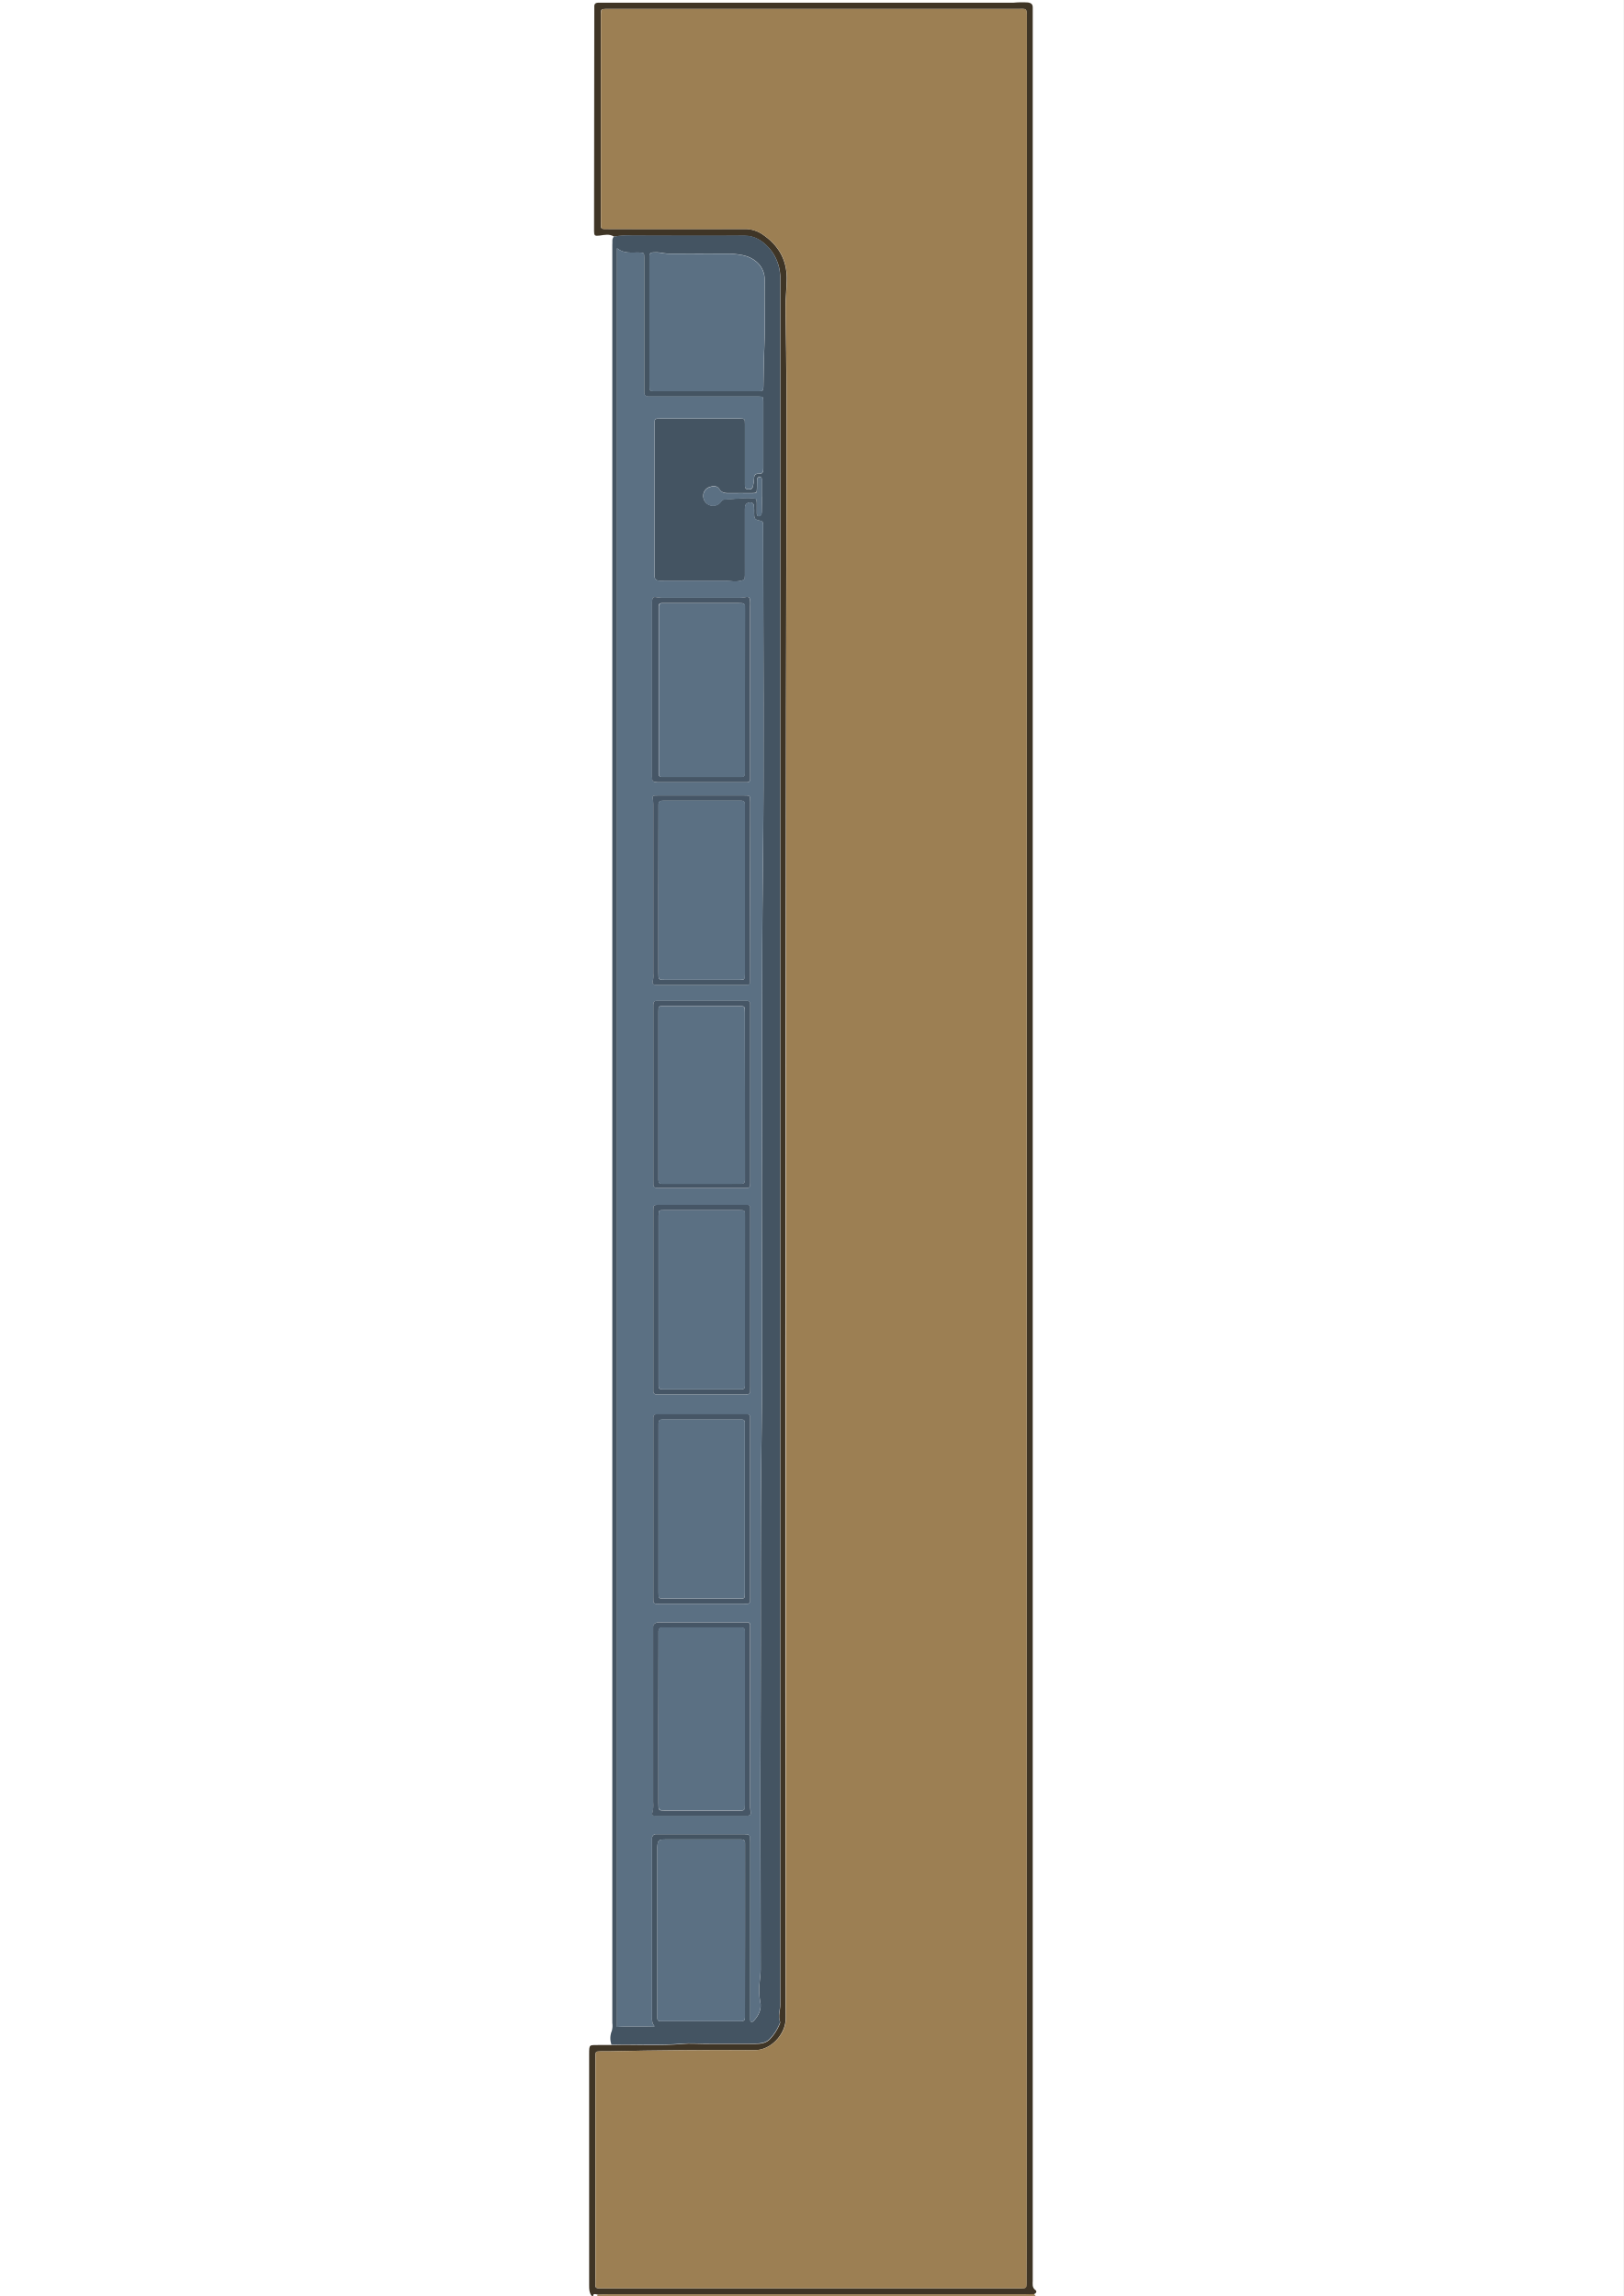
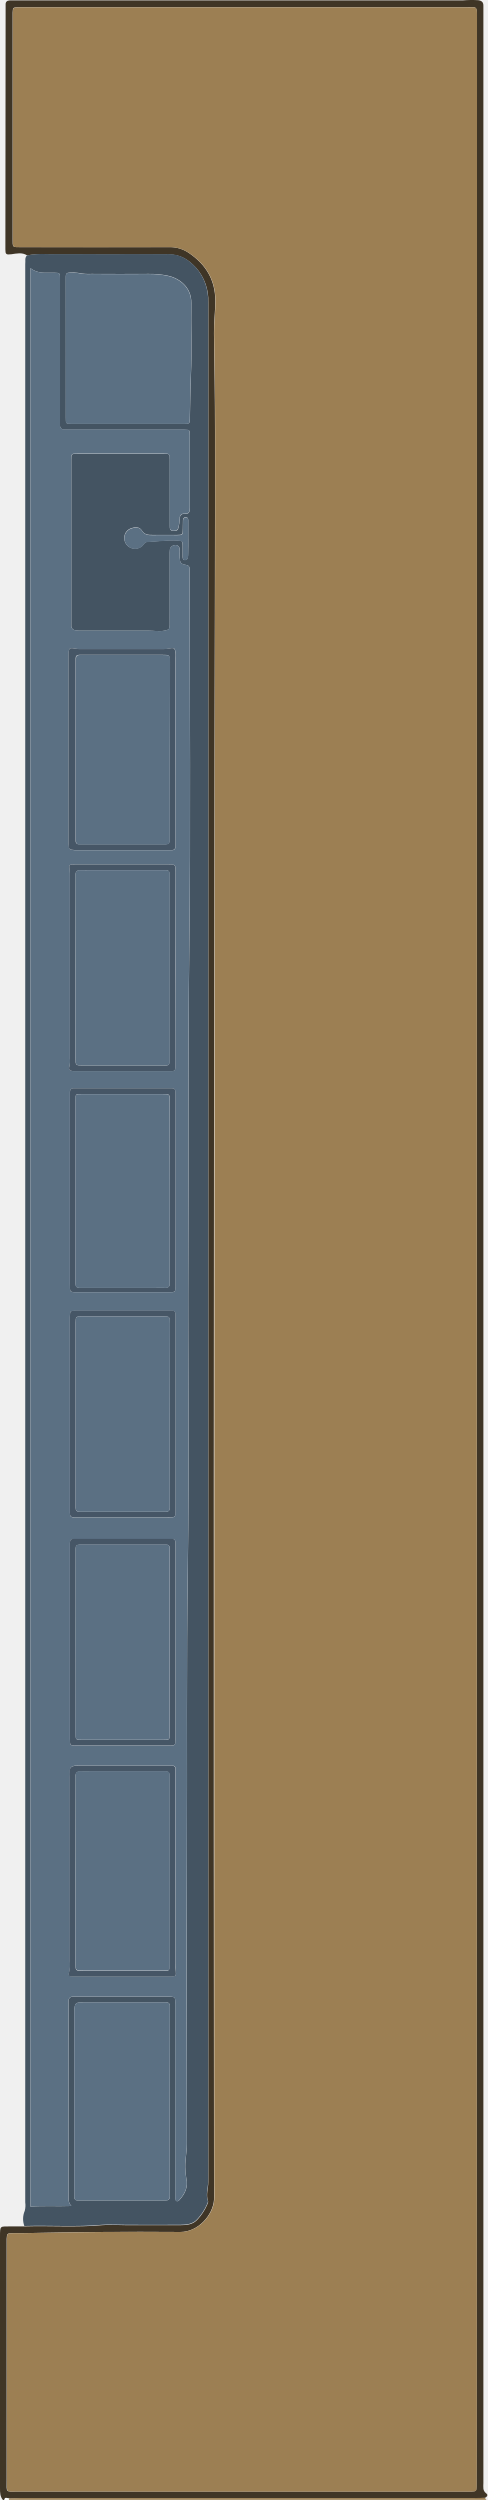
- <svg xmlns="http://www.w3.org/2000/svg" id="Capa_1" data-name="Capa 1" viewBox="0 0 595.2 841.92">
-   <defs>
-     <style>.cls-1{fill:#fff;}.cls-2{fill:#3f3526;}.cls-3{fill:#9c7f53;}.cls-4{fill:#445462;}.cls-5{fill:#5b7083;}.cls-6{fill:#465666;}</style>
+ <svg xmlns="http://www.w3.org/2000/svg" id="Capa_1" data-name="Capa 1" viewBox="0 0 163.959 841.11" version="1.1" width="163.959" height="841.11">
+   <defs id="defs1">
+     <style id="style1">.cls-1{fill:#fff;}.cls-2{fill:#3f3526;}.cls-3{fill:#9c7f53;}.cls-4{fill:#445462;}.cls-5{fill:#5b7083;}.cls-6{fill:#465666;}</style>
  </defs>
-   <path class="cls-1" d="M217,841.81H0V-.11H595.2V841.81H379.68l-.58-.68c.67-.34,1.15-1,.47-1.48-1.29-1-1-2.26-1-3.48q0-102,0-204.08V7.38c0-1.52,0-3,0-4.55,0-1.24-.39-1.82-1.74-2a33.77,33.77,0,0,0-5.23.08q-75.09,0-150.2,0c-.72,0-1.44,0-2.16,0-1,0-1.46.5-1.39,1.52.05.72,0,1.44,0,2.16q0,40.05-.08,80.09c0,1.65.32,1.84,2,1.63s3.6-.72,5.29.37c-.89.87-.46,2-.46,3q0,61.76,0,123.52,0,96.66,0,193.32,0,97.62,0,195.24V741.75a7.2,7.2,0,0,1-.16,2.84,6.85,6.85,0,0,0-.13,5.11c-1.6,0-3.2,0-4.79,0-3.5.09-3.48-.5-3.48,3.55q0,42.26,0,84.5C216,839.25,215.92,840.65,217,841.81Z" transform="translate(0 0.11)" />
-   <path class="cls-2" d="M225.1,86.64c-1.69-1.09-3.52-.6-5.29-.37s-2,0-2-1.63q0-40.05.08-80.09c0-.72,0-1.44,0-2.16-.07-1,.43-1.48,1.39-1.52.72,0,1.44,0,2.16,0q75.1,0,150.2,0A33.77,33.77,0,0,1,376.89.8c1.35.21,1.78.79,1.74,2,0,1.51,0,3,0,4.55V632.09q0,102,0,204.08c0,1.22-.33,2.51,1,3.48.68.51.2,1.14-.47,1.48-1.28,0-2.55.09-3.83.09l-152.31,0c-1.28,0-2.55.07-3.83.11-.57.15-1.46-.79-1.69.51H217c-1-1.16-1-2.56-1-4q0-42.24,0-84.5c0-4,0-3.46,3.48-3.55,1.59,0,3.19,0,4.78,0,8.7-.27,17.42.39,26.12-.41,2.61-.25,5.27,0,7.91,0,6.16,0,12.32,0,18.48,0,2.08,0,4.21-.21,5.71-1.94a17.12,17.12,0,0,0,3.15-4.77c.17-.44.51-1,.38-1.35-.79-2.15.08-4.26.08-6.39q0-316.21,0-632.44a16.57,16.57,0,0,0-4.13-11.66c-2.39-2.6-5.19-4.52-9.12-4.48-13.68.13-27.36,0-41,0A27.63,27.63,0,0,0,225.1,86.64ZM376.43,421.08V6.63c0-4,.09-3.46-3.52-3.46h-149c-.64,0-1.28,0-1.92,0-1.63.07-1.67.13-1.74,1.84,0,.4,0,.8,0,1.2q0,37.29,0,74.59c0,3.36-.24,3.07,3.14,3.07q24.84,0,49.68,0a11.19,11.19,0,0,1,6.52,2c5.64,3.84,8.81,9,8.84,16,0,3.69-.5,7.33-.45,11,.16,10.93.34,21.88.35,32.81.06,37.65-.11,75.3-.17,113Q287.77,497.29,288,736c0,1.6.1,3.2,0,4.79-.34,5.2-5.39,10.93-11.39,10.88-17.83-.15-35.66,0-53.49.41-1,0-1.92,0-2.88,0-1.88.06-1.88.06-2,1.88,0,.63,0,1.27,0,1.91q0,39.7,0,79.39c0,4.21-.5,3.74,3.67,3.74l151.19,0c.48,0,1,0,1.44,0,1.68-.08,1.75-.11,1.77-1.8,0-3.92.05-7.83.05-11.75Q376.44,623.27,376.43,421.08Z" transform="translate(0 0.11)" />
-   <path class="cls-3" d="M219.13,841.3c1.28,0,2.55-.11,3.83-.11l152.31,0c1.28,0,2.55-.06,3.83-.09l.58.68H218.88Z" transform="translate(0 0.11)" />
-   <path class="cls-1" d="M219.13,841.3l-.25.51h-1.44C217.67,840.51,218.56,841.45,219.13,841.3Z" transform="translate(0 0.11)" />
-   <path class="cls-4" d="M225.1,86.64a27.63,27.63,0,0,1,6.67-.42c13.68,0,27.36.08,41,0,3.93,0,6.73,1.88,9.12,4.48a16.57,16.57,0,0,1,4.13,11.66q0,316.22,0,632.44c0,2.13-.87,4.24-.08,6.39.13.36-.21.91-.38,1.35a17.12,17.12,0,0,1-3.15,4.77c-1.5,1.73-3.63,1.92-5.71,1.94-6.16.07-12.32,0-18.48,0-2.64,0-5.3-.2-7.91,0-8.7.8-17.42.14-26.12.41a6.9,6.9,0,0,1,.14-5.11,7.2,7.2,0,0,0,.16-2.84V601.68q0-97.62,0-195.24,0-96.66,0-193.32,0-61.77,0-123.52C224.64,88.61,224.21,87.51,225.1,86.64ZM240,742.92c-1.09-1.21-.92-2.35-.92-3.46v-63.8c0-.56,0-1.12,0-1.68a1.38,1.38,0,0,1,1.5-1.49h31.68c2.8,0,2.79,0,2.79,2.94v63.32c0,.56,0,1.12,0,1.68,0,.31,0,.66.32.84s.77-.08,1-.36c1.84-2,3-4.37,2.34-7.19a19.75,19.75,0,0,1-.32-2.84c-.25-3,.5-5.86.5-8.82,0-32.38-.13-64.76,0-97.14s-.17-64.88.32-97.33c.52-34.53,0-69.08.16-103.61s-.11-69,.32-103.57c.52-42,.13-83.94.14-125.92,0-.72,0-1.44,0-2.16,0-.95-.3-1.37-1.33-1.55-1.68-.29-2-.74-2-2.39,0-1,.05-1.93-.05-2.88a1.36,1.36,0,0,0-1.83-1.31c-1.3.24-1.52,1.12-1.52,2.3,0,6.47,0,12.95,0,19.42,0,1.68,0,3.36,0,5s-.27,1.66-1.79,2c-1.75.36-3.47,0-5.2,0q-11.28,0-22.56,0a11,11,0,0,1-2.15-.12,1.53,1.53,0,0,1-1.41-1.65c0-.64,0-1.28,0-1.92V170.58c0-5,0-10.07,0-15.11,0-2,.05-2.07,2-2.07q14.64,0,29.28,0c1.78,0,1.83.07,1.84,2,0,4,0,8,0,12,0,3.44,0,6.88,0,10.32,0,.85.05,1.59,1.2,1.65s1.62-.24,1.8-1.38a14.06,14.06,0,0,0,.37-2.59c-.05-1.16.48-1.87,1.69-1.79,1.46.1,1.7-.66,1.7-1.9,0-8.16,0-16.31,0-24.47,0-1.87,0-1.88-1.86-1.94-.56,0-1.12,0-1.68,0H239.58c-.64,0-1.28,0-1.92,0a1.39,1.39,0,0,1-1.48-1.52c0-.64,0-1.28,0-1.92V115.17q0-10.32,0-20.63c0-2,0-2-2-2.06-2.65-.07-5.4.51-7.95-1.55V743.15C230.71,742.79,235.09,743.12,240,742.92Zm33.15-35.12V677.58c0-.64,0-1.28,0-1.91,0-.92-.47-1.29-1.34-1.27h-1.2q-13.32,0-26.63,0c-2.59,0-2.83.24-3,2.88,0,.4,0,.8,0,1.2v59.71c0,.56,0,1.12,0,1.68,0,.76.34,1.2,1.15,1.2l1.44,0h26.87c.4,0,.8,0,1.2,0,1,0,1.52-.34,1.48-1.39,0-.55,0-1.11,0-1.67Zm-35-590q0,11.74,0,23.5c0,2,0,2,2,2q18.94,0,37.9,0c1.74,0,1.81-.08,1.85-1.72.11-4.94.14-9.87.36-14.82.36-8,0-16,.13-24,.1-5.68-4.35-8.55-8-9.3a30.35,30.35,0,0,0-6.41-.58c-6.39.08-12.79,0-19.19,0a17.25,17.25,0,0,1-4.52-.35,11.8,11.8,0,0,0-2.86-.09c-.91,0-1.3.44-1.28,1.32,0,.56,0,1.12,0,1.68ZM279.35,182h0c0-2.08,0-4.15,0-6.22,0-.59-.31-1.14-1-1.06a1,1,0,0,0-.8,1c-.05,1,0,2.08-.05,3.11-.05,1.8-.07,1.84-1.94,1.87-2.72,0-5.43,0-8.14,0-1.5,0-2.78,0-3.71-1.52-.81-1.28-2.32-1.19-3.48-.76a3.39,3.39,0,0,0-2.41,3,3.61,3.61,0,0,0,6,3c.57-.5.81-1.36,1.82-1.39,3.33-.12,6.64-.69,10-.47,1.71.12,1.76.11,1.81,1.76,0,1.27,0,2.55,0,3.83,0,.49.12,1,.74,1a1,1,0,0,0,1-.82,6.06,6.06,0,0,0,.12-1.42C279.36,185.36,279.35,183.68,279.35,182Z" transform="translate(0 0.11)" />
-   <path class="cls-3" d="M376.43,421.08q0,202.19,0,404.38c0,3.92,0,7.83-.05,11.75,0,1.69-.09,1.72-1.77,1.8-.48,0-1,0-1.44,0L222,839c-4.17,0-3.67.47-3.67-3.74q0-39.69,0-79.39c0-.64,0-1.28,0-1.91.07-1.82.07-1.82,2-1.88,1,0,1.92,0,2.88,0,17.83-.36,35.66-.56,53.49-.41,6,0,11.05-5.68,11.39-10.88.1-1.59,0-3.19,0-4.79q0-238.65.13-477.29c.06-37.65.23-75.3.17-113,0-10.93-.19-21.88-.35-32.81-.05-3.68.47-7.32.45-11,0-7-3.2-12.21-8.84-16a11.19,11.19,0,0,0-6.52-2q-24.84.08-49.68,0c-3.38,0-3.14.29-3.14-3.07q0-37.29,0-74.59c0-.4,0-.8,0-1.2.07-1.71.11-1.77,1.74-1.84.64,0,1.28,0,1.92,0h149c3.61,0,3.52-.55,3.52,3.46Z" transform="translate(0 0.11)" />
-   <path class="cls-5" d="M240,742.92c-4.88.2-9.26-.13-13.76.23V90.93c2.55,2.06,5.3,1.48,7.95,1.55,2,.06,2,.06,2,2.06q0,10.32,0,20.63v26.62c0,.64,0,1.28,0,1.92a1.39,1.39,0,0,0,1.48,1.52c.64,0,1.28,0,1.92,0H276.3c.56,0,1.12,0,1.68,0,1.81.06,1.86.07,1.86,1.94,0,8.16,0,16.31,0,24.47,0,1.24-.24,2-1.7,1.9-1.21-.08-1.74.63-1.69,1.79a14.06,14.06,0,0,1-.37,2.59c-.18,1.14-.76,1.42-1.8,1.38s-1.2-.8-1.2-1.65c0-3.44,0-6.88,0-10.32,0-4,0-8,0-12,0-1.89-.06-2-1.84-2q-14.64,0-29.28,0c-1.93,0-2,.06-2,2.07,0,5,0,10.08,0,15.11V209.2c0,.64,0,1.28,0,1.92a1.53,1.53,0,0,0,1.41,1.65,11,11,0,0,0,2.15.12q11.28,0,22.56,0c1.73,0,3.45.38,5.2,0,1.52-.3,1.74-.4,1.79-2s0-3.36,0-5c0-6.47,0-12.95,0-19.42,0-1.18.22-2.06,1.52-2.3a1.36,1.36,0,0,1,1.83,1.31c.1.95,0,1.92.05,2.88.07,1.65.35,2.1,2,2.39,1,.18,1.38.6,1.33,1.55,0,.72,0,1.44,0,2.16,0,42,.38,84-.14,125.92-.43,34.53-.17,69.05-.32,103.57s.36,69.08-.16,103.61c-.49,32.45-.17,64.89-.32,97.33s-.05,64.76,0,97.14c0,3-.75,5.85-.5,8.82a19.75,19.75,0,0,0,.32,2.84c.66,2.82-.5,5.14-2.34,7.19-.25.28-.56.61-1,.36s-.31-.53-.32-.84c0-.56,0-1.12,0-1.68V675.42c0-2.93,0-2.94-2.79-2.94H240.56a1.38,1.38,0,0,0-1.5,1.49c0,.56,0,1.12,0,1.68v63.8C239.05,740.57,238.88,741.71,240,742.92Zm35.07-490V222.18c0-.64,0-1.28,0-1.92-.13-1.37-.5-1.7-1.85-1.36a11,11,0,0,1-2.61.21H243.45a10.65,10.65,0,0,1-2.38-.17c-1.6-.35-1.92-.05-2,1.64,0,.39,0,.8,0,1.19v61.86c0,.4,0,.8,0,1.2.09,1.61.35,1.85,2,1.94.32,0,.64,0,1,0h30.23c.56,0,1.12,0,1.68,0a1,1,0,0,0,1.05-1q0-1,0-1.92Zm0,376.89V597.87c0-.64,0-1.28,0-1.92a1,1,0,0,0-1.17-1.18H242.91a11.75,11.75,0,0,0-1.68,0c-1.06.16-1.8.64-1.72,1.87.05.64,0,1.28,0,1.92q0,31,0,62.1a10.38,10.38,0,0,1-.28,3.8c-.3.79.09,1.22.91,1.24.64,0,1.28,0,1.92,0h30c.56,0,1.12,0,1.68,0,1.46-.1,1.6-.3,1.45-1.72-.09-.87-.13-1.75-.14-2.62Zm0-303.39V294c0-2.4,0-2.43-2.35-2.43H241.25c-2.1,0-2.07,0-1.8,2a17,17,0,0,1,.07,2.15q0,30.58,0,61.16a7.94,7.94,0,0,1-.16,2.62c-.37,1.07.17,1.49,1.13,1.58a13.84,13.84,0,0,0,1.44,0h31.92A1,1,0,0,0,275,360c0-.64,0-1.28,0-1.92ZM239.52,476.52v31.63c0,.56,0,1.12,0,1.68,0,1,.38,1.49,1.41,1.44.48,0,1,0,1.44,0h29.74c3.05,0,2.93.19,2.93-2.81v-64c0-.56,0-1.11,0-1.67a1,1,0,0,0-1-1.06l-1.68,0h-30c-.32,0-.64,0-1,0-1.78.06-1.79.08-1.85,2,0,.48,0,1,0,1.44Zm0,76.55v32.61c0,2.32,0,2.35,2.17,2.35h31.18c2.13,0,2.13,0,2.17-2.12V521.19q0-.84,0-1.68a1,1,0,0,0-1.06-1l-1.44,0H242.05c-.4,0-.8,0-1.2,0-.89,0-1.34.38-1.33,1.28,0,.56,0,1.12,0,1.68Zm0-152.14v31.64c0,3.06-.16,2.93,2.81,2.92h23.75c2.4,0,4.8,0,7.19,0,1.67,0,1.7-.1,1.77-1.8,0-.32,0-.64,0-1v-63c0-.48,0-1,0-1.44,0-.87-.33-1.37-1.25-1.36H242.13c-.4,0-.8,0-1.2,0-1-.05-1.45.46-1.41,1.45,0,.56,0,1.12,0,1.68Z" transform="translate(0 0.11)" />
-   <path class="cls-5" d="M273.12,707.8V738c0,.56,0,1.12,0,1.67,0,1-.51,1.43-1.48,1.39-.4,0-.8,0-1.2,0H243.57l-1.44,0c-.81,0-1.15-.44-1.15-1.2,0-.56,0-1.12,0-1.68V678.47c0-.4,0-.8,0-1.2.14-2.64.38-2.88,3-2.88q13.31,0,26.63,0h1.2c.87,0,1.35.35,1.34,1.27,0,.63,0,1.27,0,1.91Z" transform="translate(0 0.11)" />
-   <path class="cls-5" d="M238.08,117.8V95.5c0-.56,0-1.12,0-1.68,0-.88.37-1.34,1.28-1.32a11.8,11.8,0,0,1,2.86.09,17.25,17.25,0,0,0,4.52.35c6.4,0,12.8.07,19.19,0a30.35,30.35,0,0,1,6.41.58c3.65.75,8.1,3.62,8,9.3-.13,8,.23,16-.13,24-.22,4.95-.25,9.88-.36,14.82,0,1.64-.11,1.72-1.85,1.72q-18.94,0-37.9,0c-2,0-2,0-2-2Q238.07,129.54,238.08,117.8Z" transform="translate(0 0.11)" />
-   <path class="cls-5" d="M279.35,182c0,1.67,0,3.35,0,5a6.06,6.06,0,0,1-.12,1.42,1,1,0,0,1-1,.82c-.62,0-.73-.53-.74-1,0-1.28,0-2.56,0-3.83-.05-1.65-.1-1.64-1.81-1.76-3.36-.22-6.67.35-10,.47-1,0-1.25.89-1.82,1.39a3.61,3.61,0,0,1-6-3,3.39,3.39,0,0,1,2.41-3c1.16-.43,2.67-.52,3.48.76.93,1.48,2.21,1.56,3.71,1.52,2.71-.07,5.42,0,8.14,0,1.87,0,1.89-.07,1.94-1.87,0-1,0-2.07.05-3.11a1,1,0,0,1,.8-1c.71-.08,1,.47,1,1.06,0,2.07,0,4.14,0,6.22Z" transform="translate(0 0.11)" />
-   <path class="cls-6" d="M275,252.87V283.8q0,1,0,1.92a1,1,0,0,1-1.05,1c-.56,0-1.12,0-1.68,0H242.05c-.32,0-.64,0-1,0-1.69-.09-2-.33-2-1.94,0-.4,0-.8,0-1.2V221.77c0-.39,0-.8,0-1.19.1-1.69.42-2,2-1.64a10.65,10.65,0,0,0,2.38.17h27.11a11,11,0,0,0,2.61-.21c1.35-.34,1.72,0,1.85,1.36.06.64,0,1.28,0,1.92Zm-1.92.27q0-14.85,0-29.72c0-2.36,0-2.38-2.39-2.38H242.66c-.76,0-1.21.33-1.21,1.14,0,.48,0,1,0,1.44q0,29.35,0,58.72c0,.48,0,1,0,1.44a1,1,0,0,0,1,1q.72,0,1.44,0h26.62c.4,0,.8,0,1.2,0,.87,0,1.35-.35,1.34-1.27,0-.63,0-1.27,0-1.91Z" transform="translate(0 0.11)" />
-   <path class="cls-6" d="M275,629.76v31.65c0,.87,0,1.75.14,2.62.15,1.42,0,1.62-1.45,1.72-.56,0-1.12,0-1.68,0h-30c-.64,0-1.28,0-1.92,0-.82,0-1.21-.45-.91-1.24a10.38,10.38,0,0,0,.28-3.8q0-31.05,0-62.1c0-.64,0-1.28,0-1.92-.08-1.23.66-1.71,1.72-1.87a11.75,11.75,0,0,1,1.68,0h30.94A1,1,0,0,1,275,596c0,.64,0,1.28,0,1.92Zm-33.61.25q0,15.57,0,31.16c0,2.65,0,2.66,2.58,2.67h17c3.35,0,6.71,0,10.07,0,1.95,0,1.95-.05,2-2,0-.24,0-.48,0-.72v-61.6c0-.48,0-1,0-1.44,0-.87-.34-1.36-1.26-1.34H246.68c-1.2,0-2.4.05-3.6,0s-1.74.49-1.65,1.7c0,.56,0,1.12,0,1.68Z" transform="translate(0 0.11)" />
-   <path class="cls-6" d="M275,326.37V358c0,.64,0,1.28,0,1.92a1,1,0,0,1-1.18,1.17H241.92a13.84,13.84,0,0,1-1.44,0c-1-.09-1.5-.51-1.13-1.58a7.94,7.94,0,0,0,.16-2.62q0-30.59,0-61.16a17,17,0,0,0-.07-2.15c-.27-2-.3-2,1.8-2h31.44c2.33,0,2.34,0,2.35,2.43Zm-33.61-.28q0,15.23,0,30.45c0,2.65,0,2.66,2.58,2.67h17c3.35,0,6.71,0,10.07,0,1.95,0,1.95-.05,2-2.05,0-.24,0-.48,0-.72V296.27c0-.48,0-1,0-1.44,0-.87-.34-1.36-1.26-1.34H246.68c-1.2,0-2.41,0-3.6,0s-1.74.5-1.65,1.7c0,.56,0,1.12,0,1.68Z" transform="translate(0 0.11)" />
-   <path class="cls-6" d="M239.52,476.52v-31.4c0-.48,0-1,0-1.44.06-1.88.07-1.9,1.85-2,.32,0,.64,0,1,0h30l1.68,0a1,1,0,0,1,1,1.06c0,.56,0,1.11,0,1.67v64c0,3,.12,2.81-2.93,2.81H242.37c-.48,0-1,0-1.44,0-1,.05-1.45-.44-1.41-1.44,0-.56,0-1.12,0-1.68Zm33.6.17q0-15.35,0-30.68c0-2.33,0-2.36-2.17-2.37H243.61c-2.13,0-2.13,0-2.17,2.11,0,.24,0,.48,0,.72v60.17c0,.47,0,.95,0,1.43,0,.91.44,1.29,1.32,1.29h29c.88,0,1.35-.36,1.33-1.27,0-.64,0-1.28,0-1.92Z" transform="translate(0 0.11)" />
-   <path class="cls-6" d="M239.52,553.07V521.43c0-.56,0-1.12,0-1.68,0-.9.44-1.3,1.33-1.28.4,0,.8,0,1.2,0h30.46l1.44,0a1,1,0,0,1,1.06,1q0,.84,0,1.68v64.72c0,2.09,0,2.12-2.17,2.12H241.69c-2.14,0-2.17,0-2.17-2.35Zm1.91,0q0,15.34,0,30.68c0,2.33,0,2.36,2.16,2.36q13.68,0,27.35,0c2.13,0,2.13,0,2.17-2.11,0-.24,0-.48,0-.72V523.11c0-.56,0-1.12,0-1.68a1,1,0,0,0-1.06-1l-1.68,0H244.21c-.48,0-1,0-1.44,0-.88,0-1.34.37-1.33,1.28,0,.64,0,1.28,0,1.92Z" transform="translate(0 0.11)" />
-   <path class="cls-6" d="M239.52,400.93V370c0-.56,0-1.12,0-1.68,0-1,.38-1.5,1.41-1.45.4,0,.8,0,1.2,0h31.66c.92,0,1.27.49,1.25,1.36,0,.48,0,1,0,1.44v63c0,.32,0,.64,0,1-.07,1.7-.1,1.77-1.77,1.8-2.39,0-4.79,0-7.19,0H242.33c-3,0-2.81.14-2.81-2.92Zm33.6.49q0-15.1,0-30.2c0-2.4,0-2.41-2.35-2.42H253c-3.2,0-6.4,0-9.59,0-2,0-2,0-2,2,0,.24,0,.48,0,.72v59.67c0,.48,0,1,0,1.44,0,.88.35,1.35,1.27,1.34.56,0,1.12,0,1.68,0h24c1,0,2.09,0,3.12,0,1.26.07,1.74-.5,1.65-1.71,0-.55,0-1.11,0-1.67Z" transform="translate(0 0.11)" />
-   <path class="cls-5" d="M273.12,253.14v28.53c0,.64,0,1.28,0,1.91,0,.92-.47,1.3-1.34,1.27-.4,0-.8,0-1.2,0H244q-.72,0-1.44,0a1,1,0,0,1-1-1c0-.48,0-1,0-1.44q0-29.36,0-58.72c0-.48,0-1,0-1.44,0-.81.45-1.14,1.21-1.14h28.06c2.37,0,2.39,0,2.39,2.38Q273.13,238.29,273.12,253.14Z" transform="translate(0 0.11)" />
-   <path class="cls-5" d="M241.43,630v-30c0-.56,0-1.12,0-1.68-.09-1.21.39-1.77,1.65-1.7s2.4,0,3.6,0h25.18c.92,0,1.28.47,1.26,1.34,0,.48,0,1,0,1.44v61.6c0,.24,0,.48,0,.72-.05,2-.05,2-2,2-3.36,0-6.72,0-10.07,0H244c-2.57,0-2.58,0-2.58-2.67Q241.43,645.59,241.43,630Z" transform="translate(0 0.11)" />
-   <path class="cls-5" d="M241.43,326.09V296.85c0-.56,0-1.12,0-1.68-.09-1.2.39-1.77,1.65-1.7s2.4,0,3.6,0h25.18c.92,0,1.28.47,1.26,1.34,0,.48,0,1,0,1.44v60.16c0,.24,0,.48,0,.72-.05,2-.05,2-2,2.05-3.36,0-6.72,0-10.07,0H244c-2.57,0-2.58,0-2.58-2.67Q241.43,341.31,241.43,326.09Z" transform="translate(0 0.11)" />
-   <path class="cls-5" d="M273.12,476.69v29.48c0,.64,0,1.28,0,1.92,0,.91-.45,1.27-1.33,1.27h-29c-.88,0-1.34-.38-1.32-1.29,0-.48,0-1,0-1.43V446.47c0-.24,0-.48,0-.72,0-2.07,0-2.1,2.17-2.11H271c2.15,0,2.17,0,2.17,2.37Q273.14,461.34,273.12,476.69Z" transform="translate(0 0.11)" />
-   <path class="cls-5" d="M241.43,553.07V523.59c0-.64,0-1.28,0-1.92,0-.91.45-1.3,1.33-1.28.48,0,1,0,1.44,0h26.14l1.68,0a1,1,0,0,1,1.06,1c0,.56,0,1.12,0,1.68v60.17c0,.24,0,.48,0,.72,0,2.08,0,2.11-2.17,2.11q-13.68,0-27.35,0c-2.14,0-2.16,0-2.16-2.36Q241.43,568.42,241.43,553.07Z" transform="translate(0 0.11)" />
-   <path class="cls-5" d="M273.12,401.42v29.24c0,.56,0,1.12,0,1.67.09,1.21-.39,1.78-1.65,1.71-1-.06-2.08,0-3.12,0h-24c-.56,0-1.12,0-1.68,0-.92,0-1.29-.46-1.27-1.34,0-.48,0-1,0-1.44V371.57c0-.24,0-.48,0-.72,0-2,0-2,2-2,3.19,0,6.39,0,9.59,0h17.74c2.33,0,2.35,0,2.35,2.42Q273.14,386.33,273.12,401.42Z" transform="translate(0 0.11)" />
+   <path class="cls-2" d="m 9.1,85.91 c -1.69,-1.09 -3.52,-0.6 -5.29,-0.37 -1.77,0.23 -2,0 -2,-1.63 q 0,-40.05 0.08,-80.09 c 0,-0.72 0,-1.44 0,-2.16 -0.07,-1 0.43,-1.48 1.39,-1.52 0.72,0 1.44,0 2.16,0 q 75.1,0 150.2,0 a 33.77,33.77 0 0 1 5.25,-0.07 c 1.35,0.21 1.78,0.79 1.74,2 0,1.51 0,3 0,4.55 V 631.36 q 0,102 0,204.08 c 0,1.22 -0.33,2.51 1,3.48 0.68,0.51 0.2,1.14 -0.47,1.48 -1.28,0 -2.55,0.09 -3.83,0.09 H 7.02 c -1.28,0 -2.55,0.07 -3.83,0.11 -0.57,0.15 -1.46,-0.79 -1.69,0.51 H 1 c -1,-1.16 -1,-2.56 -1,-4 q 0,-42.24 0,-84.5 c 0,-4 0,-3.46 3.48,-3.55 1.59,0 3.19,0 4.78,0 8.7,-0.27 17.42,0.39 26.12,-0.41 2.61,-0.25 5.27,0 7.91,0 6.16,0 12.32,0 18.48,0 2.08,0 4.21,-0.21 5.71,-1.94 a 17.12,17.12 0 0 0 3.15,-4.77 c 0.17,-0.44 0.51,-1 0.38,-1.35 -0.79,-2.15 0.08,-4.26 0.08,-6.39 q 0,-316.21 0,-632.44 A 16.57,16.57 0 0 0 65.96,90.1 c -2.39,-2.6 -5.19,-4.52 -9.12,-4.48 -13.68,0.13 -27.36,0 -41,0 a 27.63,27.63 0 0 0 -6.74,0.29 z M 160.43,420.35 V 5.9 c 0,-4 0.09,-3.46 -3.52,-3.46 h -149 c -0.64,0 -1.28,0 -1.92,0 -1.63,0.07 -1.67,0.13 -1.74,1.84 0,0.4 0,0.8 0,1.2 q 0,37.29 0,74.59 c 0,3.36 -0.24,3.07 3.14,3.07 q 24.84,0 49.68,0 a 11.19,11.19 0 0 1 6.52,2 c 5.64,3.84 8.81,9 8.84,16 0,3.69 -0.5,7.33 -0.45,11 0.16,10.93 0.34,21.88 0.35,32.81 0.06,37.65 -0.11,75.3 -0.17,113 q -0.39,238.61 -0.16,477.32 c 0,1.6 0.1,3.2 0,4.79 -0.34,5.2 -5.39,10.93 -11.39,10.88 -17.83,-0.15 -35.66,0 -53.49,0.41 -1,0 -1.92,0 -2.88,0 -1.88,0.06 -1.88,0.06 -2,1.88 0,0.63 0,1.27 0,1.91 q 0,39.7 0,79.39 c 0,4.21 -0.5,3.74 3.67,3.74 H 157.1 c 0.48,0 1,0 1.44,0 1.68,-0.08 1.75,-0.11 1.77,-1.8 0,-3.92 0.05,-7.83 0.05,-11.75 q 0.08,-202.18 0.07,-404.37 z" id="path2" />
+   <path class="cls-3" d="m 3.13,840.57 c 1.28,0 2.55,-0.11 3.83,-0.11 h 152.31 c 1.28,0 2.55,-0.06 3.83,-0.09 l 0.58,0.68 H 2.88 Z" id="path3" />
+   <path class="cls-1" d="m 3.13,840.57 -0.25,0.51 H 1.44 c 0.23,-1.3 1.12,-0.36 1.69,-0.51 z" id="path4" />
+   <path class="cls-4" d="m 9.1,85.91 a 27.63,27.63 0 0 1 6.67,-0.42 c 13.68,0 27.36,0.08 41,0 3.93,0 6.73,1.88 9.12,4.48 a 16.57,16.57 0 0 1 4.13,11.66 q 0,316.22 0,632.44 c 0,2.13 -0.87,4.24 -0.08,6.39 0.13,0.36 -0.21,0.91 -0.38,1.35 a 17.12,17.12 0 0 1 -3.15,4.77 c -1.5,1.73 -3.63,1.92 -5.71,1.94 -6.16,0.07 -12.32,0 -18.48,0 -2.64,0 -5.3,-0.2 -7.91,0 -8.7,0.8 -17.42,0.14 -26.12,0.41 a 6.9,6.9 0 0 1 0.14,-5.11 7.2,7.2 0 0 0 0.16,-2.84 v -140.03 q 0,-97.62 0,-195.24 0,-96.66 0,-193.32 0,-61.77 0,-123.52 c 0.15,-0.99 -0.28,-2.09 0.61,-2.96 z M 24,742.19 c -1.09,-1.21 -0.92,-2.35 -0.92,-3.46 v -63.8 c 0,-0.56 0,-1.12 0,-1.68 a 1.38,1.38 0 0 1 1.5,-1.49 h 31.68 c 2.8,0 2.79,0 2.79,2.94 v 63.32 c 0,0.56 0,1.12 0,1.68 0,0.31 0,0.66 0.32,0.84 0.32,0.18 0.77,-0.08 1,-0.36 1.84,-2 3,-4.37 2.34,-7.19 a 19.75,19.75 0 0 1 -0.32,-2.84 c -0.25,-3 0.5,-5.86 0.5,-8.82 0,-32.38 -0.13,-64.76 0,-97.14 0.13,-32.38 -0.17,-64.88 0.32,-97.33 0.52,-34.53 0,-69.08 0.16,-103.61 0.16,-34.53 -0.11,-69 0.32,-103.57 0.52,-42 0.13,-83.94 0.14,-125.92 0,-0.72 0,-1.44 0,-2.16 0,-0.95 -0.3,-1.37 -1.33,-1.55 -1.68,-0.29 -2,-0.74 -2,-2.39 0,-1 0.05,-1.93 -0.05,-2.88 a 1.36,1.36 0 0 0 -1.83,-1.31 c -1.3,0.24 -1.52,1.12 -1.52,2.3 0,6.47 0,12.95 0,19.42 0,1.68 0,3.36 0,5 0,1.64 -0.27,1.66 -1.79,2 -1.75,0.36 -3.47,0 -5.2,0 q -11.28,0 -22.56,0 a 11,11 0 0 1 -2.15,-0.12 1.53,1.53 0 0 1 -1.41,-1.65 c 0,-0.64 0,-1.28 0,-1.92 v -38.65 c 0,-5 0,-10.07 0,-15.11 0,-2 0.05,-2.07 2,-2.07 q 14.64,0 29.28,0 c 1.78,0 1.83,0.07 1.84,2 0,4 0,8 0,12 0,3.44 0,6.88 0,10.32 0,0.85 0.05,1.59 1.2,1.65 1.15,0.06 1.62,-0.24 1.8,-1.38 a 14.06,14.06 0 0 0 0.37,-2.59 c -0.05,-1.16 0.48,-1.87 1.69,-1.79 1.46,0.1 1.7,-0.66 1.7,-1.9 0,-8.16 0,-16.31 0,-24.47 0,-1.87 0,-1.88 -1.86,-1.94 -0.56,0 -1.12,0 -1.68,0 H 23.58 c -0.64,0 -1.28,0 -1.92,0 a 1.39,1.39 0 0 1 -1.48,-1.52 c 0,-0.64 0,-1.28 0,-1.92 v -26.69 q 0,-10.32 0,-20.63 c 0,-2 0,-2 -2,-2.06 -2.65,-0.07 -5.4,0.51 -7.95,-1.55 V 742.42 c 4.48,-0.36 8.86,-0.03 13.77,-0.23 z m 33.15,-35.12 v -30.22 c 0,-0.64 0,-1.28 0,-1.91 0,-0.92 -0.47,-1.29 -1.34,-1.27 h -1.2 q -13.32,0 -26.63,0 c -2.59,0 -2.83,0.24 -3,2.88 0,0.4 0,0.8 0,1.2 v 59.71 c 0,0.56 0,1.12 0,1.68 0,0.76 0.34,1.2 1.15,1.2 h 1.44 26.87 c 0.4,0 0.8,0 1.2,0 1,0 1.52,-0.34 1.48,-1.39 0,-0.55 0,-1.11 0,-1.67 z m -35,-590 q 0,11.74 0,23.5 c 0,2 0,2 2,2 q 18.94,0 37.9,0 c 1.74,0 1.81,-0.08 1.85,-1.72 0.11,-4.94 0.14,-9.87 0.36,-14.82 0.36,-8 0,-16 0.13,-24 0.1,-5.68 -4.35,-8.55 -8,-9.3 a 30.35,30.35 0 0 0 -6.41,-0.58 c -6.39,0.08 -12.79,0 -19.19,0 a 17.25,17.25 0 0 1 -4.52,-0.35 11.8,11.8 0 0 0 -2.86,-0.09 c -0.91,0 -1.3,0.44 -1.28,1.32 0,0.56 0,1.12 0,1.68 z m 41.2,64.2 v 0 c 0,-2.08 0,-4.15 0,-6.22 0,-0.59 -0.31,-1.14 -1,-1.06 a 1,1 0 0 0 -0.8,1 c -0.05,1 0,2.08 -0.05,3.11 -0.05,1.8 -0.07,1.84 -1.94,1.87 -2.72,0 -5.43,0 -8.14,0 -1.5,0 -2.78,0 -3.71,-1.52 -0.81,-1.28 -2.32,-1.19 -3.48,-0.76 a 3.39,3.39 0 0 0 -2.41,3 3.61,3.61 0 0 0 6,3 c 0.57,-0.5 0.81,-1.36 1.82,-1.39 3.33,-0.12 6.64,-0.69 10,-0.47 1.71,0.12 1.76,0.11 1.81,1.76 0,1.27 0,2.55 0,3.83 0,0.49 0.12,1 0.74,1 a 1,1 0 0 0 1,-0.82 6.06,6.06 0 0 0 0.12,-1.42 c 0.05,-1.55 0.04,-3.23 0.04,-4.91 z" id="path5" />
+   <path class="cls-3" d="m 160.43,420.35 q 0,202.19 0,404.38 c 0,3.92 0,7.83 -0.05,11.75 0,1.69 -0.09,1.72 -1.77,1.8 -0.48,0 -1,0 -1.44,0 L 6,838.27 c -4.17,0 -3.67,0.47 -3.67,-3.74 q 0,-39.69 0,-79.39 c 0,-0.64 0,-1.28 0,-1.91 0.07,-1.82 0.07,-1.82 2,-1.88 1,0 1.92,0 2.88,0 17.83,-0.36 35.66,-0.56 53.49,-0.41 6,0 11.05,-5.68 11.39,-10.88 0.1,-1.59 0,-3.19 0,-4.79 q 0,-238.65 0.13,-477.29 c 0.06,-37.65 0.23,-75.3 0.17,-113 0,-10.93 -0.19,-21.88 -0.35,-32.81 -0.05,-3.68 0.47,-7.32 0.45,-11 0,-7 -3.2,-12.21 -8.84,-16 a 11.19,11.19 0 0 0 -6.52,-2 q -24.84,0.08 -49.68,0 c -3.38,0 -3.14,0.29 -3.14,-3.07 q 0,-37.29 0,-74.59 c 0,-0.4 0,-0.8 0,-1.2 0.07,-1.71 0.11,-1.77 1.74,-1.84 0.64,0 1.28,0 1.92,0 h 149 c 3.61,0 3.52,-0.55 3.52,3.46 z" id="path6" />
+   <path class="cls-5" d="m 24,742.19 c -4.88,0.2 -9.26,-0.13 -13.76,0.23 V 90.2 c 2.55,2.06 5.3,1.48 7.95,1.55 2,0.06 2,0.06 2,2.06 q 0,10.32 0,20.63 v 26.62 c 0,0.64 0,1.28 0,1.92 a 1.39,1.39 0 0 0 1.48,1.52 c 0.64,0 1.28,0 1.92,0 H 60.3 c 0.56,0 1.12,0 1.68,0 1.81,0.06 1.86,0.07 1.86,1.94 0,8.16 0,16.31 0,24.47 0,1.24 -0.24,2 -1.7,1.9 -1.21,-0.08 -1.74,0.63 -1.69,1.79 a 14.06,14.06 0 0 1 -0.37,2.59 c -0.18,1.14 -0.76,1.42 -1.8,1.38 -1.04,-0.04 -1.2,-0.8 -1.2,-1.65 0,-3.44 0,-6.88 0,-10.32 0,-4 0,-8 0,-12 0,-1.89 -0.06,-2 -1.84,-2 q -14.64,0 -29.28,0 c -1.93,0 -2,0.06 -2,2.07 0,5 0,10.08 0,15.11 v 38.69 c 0,0.64 0,1.28 0,1.92 a 1.53,1.53 0 0 0 1.41,1.65 11,11 0 0 0 2.15,0.12 q 11.28,0 22.56,0 c 1.73,0 3.45,0.38 5.2,0 1.52,-0.3 1.74,-0.4 1.79,-2 0.05,-1.6 0,-3.36 0,-5 0,-6.47 0,-12.95 0,-19.42 0,-1.18 0.22,-2.06 1.52,-2.3 a 1.36,1.36 0 0 1 1.83,1.31 c 0.1,0.95 0,1.92 0.05,2.88 0.07,1.65 0.35,2.1 2,2.39 1,0.18 1.38,0.6 1.33,1.55 0,0.72 0,1.44 0,2.16 0,42 0.38,84 -0.14,125.92 -0.43,34.53 -0.17,69.05 -0.32,103.57 -0.15,34.52 0.36,69.08 -0.16,103.61 -0.49,32.45 -0.17,64.89 -0.32,97.33 -0.15,32.44 -0.05,64.76 0,97.14 0,3 -0.75,5.85 -0.5,8.82 a 19.75,19.75 0 0 0 0.32,2.84 c 0.66,2.82 -0.5,5.14 -2.34,7.19 -0.25,0.28 -0.56,0.61 -1,0.36 -0.44,-0.25 -0.31,-0.53 -0.32,-0.84 0,-0.56 0,-1.12 0,-1.68 v -63.3 c 0,-2.93 0,-2.94 -2.79,-2.94 H 24.56 a 1.38,1.38 0 0 0 -1.5,1.49 c 0,0.56 0,1.12 0,1.68 v 63.8 c -0.01,1.12 -0.18,2.26 0.94,3.47 z m 35.07,-490 v -30.74 c 0,-0.64 0,-1.28 0,-1.92 -0.13,-1.37 -0.5,-1.7 -1.85,-1.36 a 11,11 0 0 1 -2.61,0.21 H 27.45 a 10.65,10.65 0 0 1 -2.38,-0.17 c -1.6,-0.35 -1.92,-0.05 -2,1.64 0,0.39 0,0.8 0,1.19 v 61.86 c 0,0.4 0,0.8 0,1.2 0.09,1.61 0.35,1.85 2,1.94 0.32,0 0.64,0 1,0 H 56.3 c 0.56,0 1.12,0 1.68,0 a 1,1 0 0 0 1.05,-1 q 0,-1 0,-1.92 z m 0,376.89 v -31.94 c 0,-0.64 0,-1.28 0,-1.92 a 1,1 0 0 0 -1.17,-1.18 H 26.91 a 11.75,11.75 0 0 0 -1.68,0 c -1.06,0.16 -1.8,0.64 -1.72,1.87 0.05,0.64 0,1.28 0,1.92 q 0,31 0,62.1 a 10.38,10.38 0 0 1 -0.28,3.8 c -0.3,0.79 0.09,1.22 0.91,1.24 0.64,0 1.28,0 1.92,0 h 30 c 0.56,0 1.12,0 1.68,0 1.46,-0.1 1.6,-0.3 1.45,-1.72 -0.09,-0.87 -0.13,-1.75 -0.14,-2.62 z m 0,-303.39 v -32.42 c 0,-2.4 0,-2.43 -2.35,-2.43 H 25.25 c -2.1,0 -2.07,0 -1.8,2 a 17,17 0 0 1 0.07,2.15 q 0,30.58 0,61.16 a 7.94,7.94 0 0 1 -0.16,2.62 c -0.37,1.07 0.17,1.49 1.13,1.58 a 13.84,13.84 0 0 0 1.44,0 h 31.92 a 1,1 0 0 0 1.15,-1.08 c 0,-0.64 0,-1.28 0,-1.92 z m -35.55,150.1 v 31.63 c 0,0.56 0,1.12 0,1.68 0,1 0.38,1.49 1.41,1.44 0.48,0 1,0 1.44,0 h 29.74 c 3.05,0 2.93,0.19 2.93,-2.81 v -64 c 0,-0.56 0,-1.11 0,-1.67 a 1,1 0 0 0 -1,-1.06 h -1.68 -30 c -0.32,0 -0.64,0 -1,0 -1.78,0.06 -1.79,0.08 -1.85,2 0,0.48 0,1 0,1.44 z m 0,76.55 v 32.61 c 0,2.32 0,2.35 2.17,2.35 h 31.18 c 2.13,0 2.13,0 2.17,-2.12 v -64.72 q 0,-0.84 0,-1.68 a 1,1 0 0 0 -1.06,-1 H 56.54 26.05 c -0.4,0 -0.8,0 -1.2,0 -0.89,0 -1.34,0.38 -1.33,1.28 0,0.56 0,1.12 0,1.68 z m 0,-152.14 v 31.64 c 0,3.06 -0.16,2.93 2.81,2.92 h 23.75 c 2.4,0 4.8,0 7.19,0 1.67,0 1.7,-0.1 1.77,-1.8 0,-0.32 0,-0.64 0,-1 v -63 c 0,-0.48 0,-1 0,-1.44 0,-0.87 -0.33,-1.37 -1.25,-1.36 H 26.13 c -0.4,0 -0.8,0 -1.2,0 -1,-0.05 -1.45,0.46 -1.41,1.45 0,0.56 0,1.12 0,1.68 z" id="path7" />
+   <path class="cls-5" d="m 57.12,707.07 v 30.2 c 0,0.56 0,1.12 0,1.67 0,1 -0.51,1.43 -1.48,1.39 -0.4,0 -0.8,0 -1.2,0 H 27.57 26.13 c -0.81,0 -1.15,-0.44 -1.15,-1.2 0,-0.56 0,-1.12 0,-1.68 v -59.71 c 0,-0.4 0,-0.8 0,-1.2 0.14,-2.64 0.38,-2.88 3,-2.88 q 13.31,0 26.63,0 h 1.2 c 0.87,0 1.35,0.35 1.34,1.27 0,0.63 0,1.27 0,1.91 z" id="path8" />
+   <path class="cls-5" d="M 22.08,117.07 V 94.77 c 0,-0.56 0,-1.12 0,-1.68 0,-0.88 0.37,-1.34 1.28,-1.32 a 11.8,11.8 0 0 1 2.86,0.09 17.25,17.25 0 0 0 4.52,0.35 c 6.4,0 12.8,0.07 19.19,0 a 30.35,30.35 0 0 1 6.41,0.58 c 3.65,0.75 8.1,3.62 8,9.3 -0.13,8 0.23,16 -0.13,24 -0.22,4.95 -0.25,9.88 -0.36,14.82 0,1.64 -0.11,1.72 -1.85,1.72 q -18.94,0 -37.9,0 c -2,0 -2,0 -2,-2 q -0.03,-11.82 -0.02,-23.56 z" id="path9" />
+   <path class="cls-5" d="m 63.35,181.27 c 0,1.67 0,3.35 0,5 a 6.06,6.06 0 0 1 -0.12,1.42 1,1 0 0 1 -1,0.82 c -0.62,0 -0.73,-0.53 -0.74,-1 0,-1.28 0,-2.56 0,-3.83 -0.05,-1.65 -0.1,-1.64 -1.81,-1.76 -3.36,-0.22 -6.67,0.35 -10,0.47 -1,0 -1.25,0.89 -1.82,1.39 a 3.61,3.61 0 0 1 -6,-3 3.39,3.39 0 0 1 2.41,-3 c 1.16,-0.43 2.67,-0.52 3.48,0.76 0.93,1.48 2.21,1.56 3.71,1.52 2.71,-0.07 5.42,0 8.14,0 1.87,0 1.89,-0.07 1.94,-1.87 0,-1 0,-2.07 0.05,-3.11 a 1,1 0 0 1 0.8,-1 c 0.71,-0.08 1,0.47 1,1.06 0,2.07 0,4.14 0,6.22 z" id="path10" />
+   <path class="cls-6" d="m 59,252.14 v 30.93 q 0,1 0,1.92 a 1,1 0 0 1 -1.05,1 c -0.56,0 -1.12,0 -1.68,0 H 26.05 c -0.32,0 -0.64,0 -1,0 -1.69,-0.09 -2,-0.33 -2,-1.94 0,-0.4 0,-0.8 0,-1.2 v -61.81 c 0,-0.39 0,-0.8 0,-1.19 0.1,-1.69 0.42,-2 2,-1.64 a 10.65,10.65 0 0 0 2.38,0.17 h 27.11 a 11,11 0 0 0 2.61,-0.21 c 1.35,-0.34 1.72,0 1.85,1.36 0.06,0.64 0,1.28 0,1.92 z m -1.92,0.27 q 0,-14.85 0,-29.72 c 0,-2.36 0,-2.38 -2.39,-2.38 H 26.66 c -0.76,0 -1.21,0.33 -1.21,1.14 0,0.48 0,1 0,1.44 q 0,29.35 0,58.72 c 0,0.48 0,1 0,1.44 a 1,1 0 0 0 1,1 q 0.72,0 1.44,0 h 26.62 c 0.4,0 0.8,0 1.2,0 0.87,0 1.35,-0.35 1.34,-1.27 0,-0.63 0,-1.27 0,-1.91 z" id="path11" />
+   <path class="cls-6" d="m 59,629.03 v 31.65 c 0,0.87 0,1.75 0.14,2.62 0.15,1.42 0,1.62 -1.45,1.72 -0.56,0 -1.12,0 -1.68,0 h -30 c -0.64,0 -1.28,0 -1.92,0 -0.82,0 -1.21,-0.45 -0.91,-1.24 a 10.38,10.38 0 0 0 0.28,-3.8 q 0,-31.05 0,-62.1 c 0,-0.64 0,-1.28 0,-1.92 -0.08,-1.23 0.66,-1.71 1.72,-1.87 a 11.75,11.75 0 0 1 1.68,0 H 57.8 a 1,1 0 0 1 1.2,1.18 c 0,0.64 0,1.28 0,1.92 z m -33.61,0.25 q 0,15.57 0,31.16 c 0,2.65 0,2.66 2.58,2.67 h 17 c 3.35,0 6.71,0 10.07,0 1.95,0 1.95,-0.05 2,-2 0,-0.24 0,-0.48 0,-0.72 v -61.6 c 0,-0.48 0,-1 0,-1.44 0,-0.87 -0.34,-1.36 -1.26,-1.34 h -25.1 c -1.2,0 -2.4,0.05 -3.6,0 -1.2,-0.05 -1.74,0.49 -1.65,1.7 0,0.56 0,1.12 0,1.68 z" id="path12" />
+   <path class="cls-6" d="m 59,325.64 v 31.63 c 0,0.64 0,1.28 0,1.92 a 1,1 0 0 1 -1.18,1.17 h -31.9 a 13.84,13.84 0 0 1 -1.44,0 c -1,-0.09 -1.5,-0.51 -1.13,-1.58 a 7.94,7.94 0 0 0 0.16,-2.62 q 0,-30.59 0,-61.16 a 17,17 0 0 0 -0.07,-2.15 c -0.27,-2 -0.3,-2 1.8,-2 h 31.44 c 2.33,0 2.34,0 2.35,2.43 z m -33.61,-0.28 q 0,15.23 0,30.45 c 0,2.65 0,2.66 2.58,2.67 h 17 c 3.35,0 6.71,0 10.07,0 1.95,0 1.95,-0.05 2,-2.05 0,-0.24 0,-0.48 0,-0.72 v -60.17 c 0,-0.48 0,-1 0,-1.44 0,-0.87 -0.34,-1.36 -1.26,-1.34 h -25.1 c -1.2,0 -2.41,0 -3.6,0 -1.19,0 -1.74,0.5 -1.65,1.7 0,0.56 0,1.12 0,1.68 z" id="path13" />
+   <path class="cls-6" d="m 23.52,475.79 v -31.4 c 0,-0.48 0,-1 0,-1.44 0.06,-1.88 0.07,-1.9 1.85,-2 0.32,0 0.64,0 1,0 h 30 1.68 a 1,1 0 0 1 1,1.06 c 0,0.56 0,1.11 0,1.67 v 64 c 0,3 0.12,2.81 -2.93,2.81 H 26.37 c -0.48,0 -1,0 -1.44,0 -1,0.05 -1.45,-0.44 -1.41,-1.44 0,-0.56 0,-1.12 0,-1.68 z m 33.6,0.17 q 0,-15.35 0,-30.68 c 0,-2.33 0,-2.36 -2.17,-2.37 H 27.61 c -2.13,0 -2.13,0 -2.17,2.11 0,0.24 0,0.48 0,0.72 v 60.17 c 0,0.47 0,0.95 0,1.43 0,0.91 0.44,1.29 1.32,1.29 h 29 c 0.88,0 1.35,-0.36 1.33,-1.27 0,-0.64 0,-1.28 0,-1.92 z" id="path14" />
+   <path class="cls-6" d="m 23.52,552.34 v -31.64 c 0,-0.56 0,-1.12 0,-1.68 0,-0.9 0.44,-1.3 1.33,-1.28 0.4,0 0.8,0 1.2,0 h 30.46 1.44 a 1,1 0 0 1 1.06,1 q 0,0.84 0,1.68 v 64.72 c 0,2.09 0,2.12 -2.17,2.12 H 25.69 c -2.14,0 -2.17,0 -2.17,-2.35 z m 1.91,0 q 0,15.34 0,30.68 c 0,2.33 0,2.36 2.16,2.36 q 13.68,0 27.35,0 c 2.13,0 2.13,0 2.17,-2.11 0,-0.24 0,-0.48 0,-0.72 v -60.17 c 0,-0.56 0,-1.12 0,-1.68 a 1,1 0 0 0 -1.06,-1 H 54.37 28.21 c -0.48,0 -1,0 -1.44,0 -0.88,0 -1.34,0.37 -1.33,1.28 0,0.64 0,1.28 0,1.92 z" id="path15" />
+   <path class="cls-6" d="m 23.52,400.2 v -30.93 c 0,-0.56 0,-1.12 0,-1.68 0,-1 0.38,-1.5 1.41,-1.45 0.4,0 0.8,0 1.2,0 h 31.66 c 0.92,0 1.27,0.49 1.25,1.36 0,0.48 0,1 0,1.44 v 63 c 0,0.32 0,0.64 0,1 -0.07,1.7 -0.1,1.77 -1.77,1.8 -2.39,0 -4.79,0 -7.19,0 H 26.33 c -3,0 -2.81,0.14 -2.81,-2.92 z m 33.6,0.49 q 0,-15.1 0,-30.2 c 0,-2.4 0,-2.41 -2.35,-2.42 H 37 c -3.2,0 -6.4,0 -9.59,0 -2,0 -2,0 -2,2 0,0.24 0,0.48 0,0.72 v 59.67 c 0,0.48 0,1 0,1.44 0,0.88 0.35,1.35 1.27,1.34 0.56,0 1.12,0 1.68,0 h 24 c 1,0 2.09,0 3.12,0 1.26,0.07 1.74,-0.5 1.65,-1.71 0,-0.55 0,-1.11 0,-1.67 z" id="path16" />
+   <path class="cls-5" d="m 57.12,252.41 v 28.53 c 0,0.64 0,1.28 0,1.91 0,0.92 -0.47,1.3 -1.34,1.27 -0.4,0 -0.8,0 -1.2,0 H 28 q -0.72,0 -1.44,0 a 1,1 0 0 1 -1,-1 c 0,-0.48 0,-1 0,-1.44 q 0,-29.36 0,-58.72 c 0,-0.48 0,-1 0,-1.44 0,-0.81 0.45,-1.14 1.21,-1.14 h 28.06 c 2.37,0 2.39,0 2.39,2.38 q -0.09,14.8 -0.1,29.65 z" id="path17" />
+   <path class="cls-5" d="m 25.43,629.27 v -30 c 0,-0.56 0,-1.12 0,-1.68 -0.09,-1.21 0.39,-1.77 1.65,-1.7 1.26,0.07 2.4,0 3.6,0 h 25.18 c 0.92,0 1.28,0.47 1.26,1.34 0,0.48 0,1 0,1.44 v 61.6 c 0,0.24 0,0.48 0,0.72 -0.05,2 -0.05,2 -2,2 -3.36,0 -6.72,0 -10.07,0 H 28 c -2.57,0 -2.58,0 -2.58,-2.67 q 0.01,-15.46 0.01,-31.05 z" id="path18" />
+   <path class="cls-5" d="m 25.43,325.36 v -29.24 c 0,-0.56 0,-1.12 0,-1.68 -0.09,-1.2 0.39,-1.77 1.65,-1.7 1.26,0.07 2.4,0 3.6,0 h 25.18 c 0.92,0 1.28,0.47 1.26,1.34 0,0.48 0,1 0,1.44 v 60.16 c 0,0.24 0,0.48 0,0.72 -0.05,2 -0.05,2 -2,2.05 -3.36,0 -6.72,0 -10.07,0 H 28 c -2.57,0 -2.58,0 -2.58,-2.67 q 0.01,-15.2 0.01,-30.42 z" id="path19" />
+   <path class="cls-5" d="m 57.12,475.96 v 29.48 c 0,0.64 0,1.28 0,1.92 0,0.91 -0.45,1.27 -1.33,1.27 h -29 c -0.88,0 -1.34,-0.38 -1.32,-1.29 0,-0.48 0,-1 0,-1.43 v -60.17 c 0,-0.24 0,-0.48 0,-0.72 0,-2.07 0,-2.1 2.17,-2.11 H 55 c 2.15,0 2.17,0 2.17,2.37 q -0.03,15.33 -0.05,30.68 z" id="path20" />
+   <path class="cls-5" d="m 25.43,552.34 v -29.48 c 0,-0.64 0,-1.28 0,-1.92 0,-0.91 0.45,-1.3 1.33,-1.28 0.48,0 1,0 1.44,0 h 26.14 1.68 a 1,1 0 0 1 1.06,1 c 0,0.56 0,1.12 0,1.68 v 60.17 c 0,0.24 0,0.48 0,0.72 0,2.08 0,2.11 -2.17,2.11 q -13.68,0 -27.35,0 c -2.14,0 -2.16,0 -2.16,-2.36 q 0.03,-15.29 0.03,-30.64 z" id="path21" />
+   <path class="cls-5" d="m 57.12,400.69 v 29.24 c 0,0.56 0,1.12 0,1.67 0.09,1.21 -0.39,1.78 -1.65,1.71 -1,-0.06 -2.08,0 -3.12,0 h -24 c -0.56,0 -1.12,0 -1.68,0 -0.92,0 -1.29,-0.46 -1.27,-1.34 0,-0.48 0,-1 0,-1.44 v -59.69 c 0,-0.24 0,-0.48 0,-0.72 0,-2 0,-2 2,-2 3.19,0 6.39,0 9.59,0 h 17.74 c 2.33,0 2.35,0 2.35,2.42 q 0.06,15.06 0.04,30.15 z" id="path22" />
</svg>
